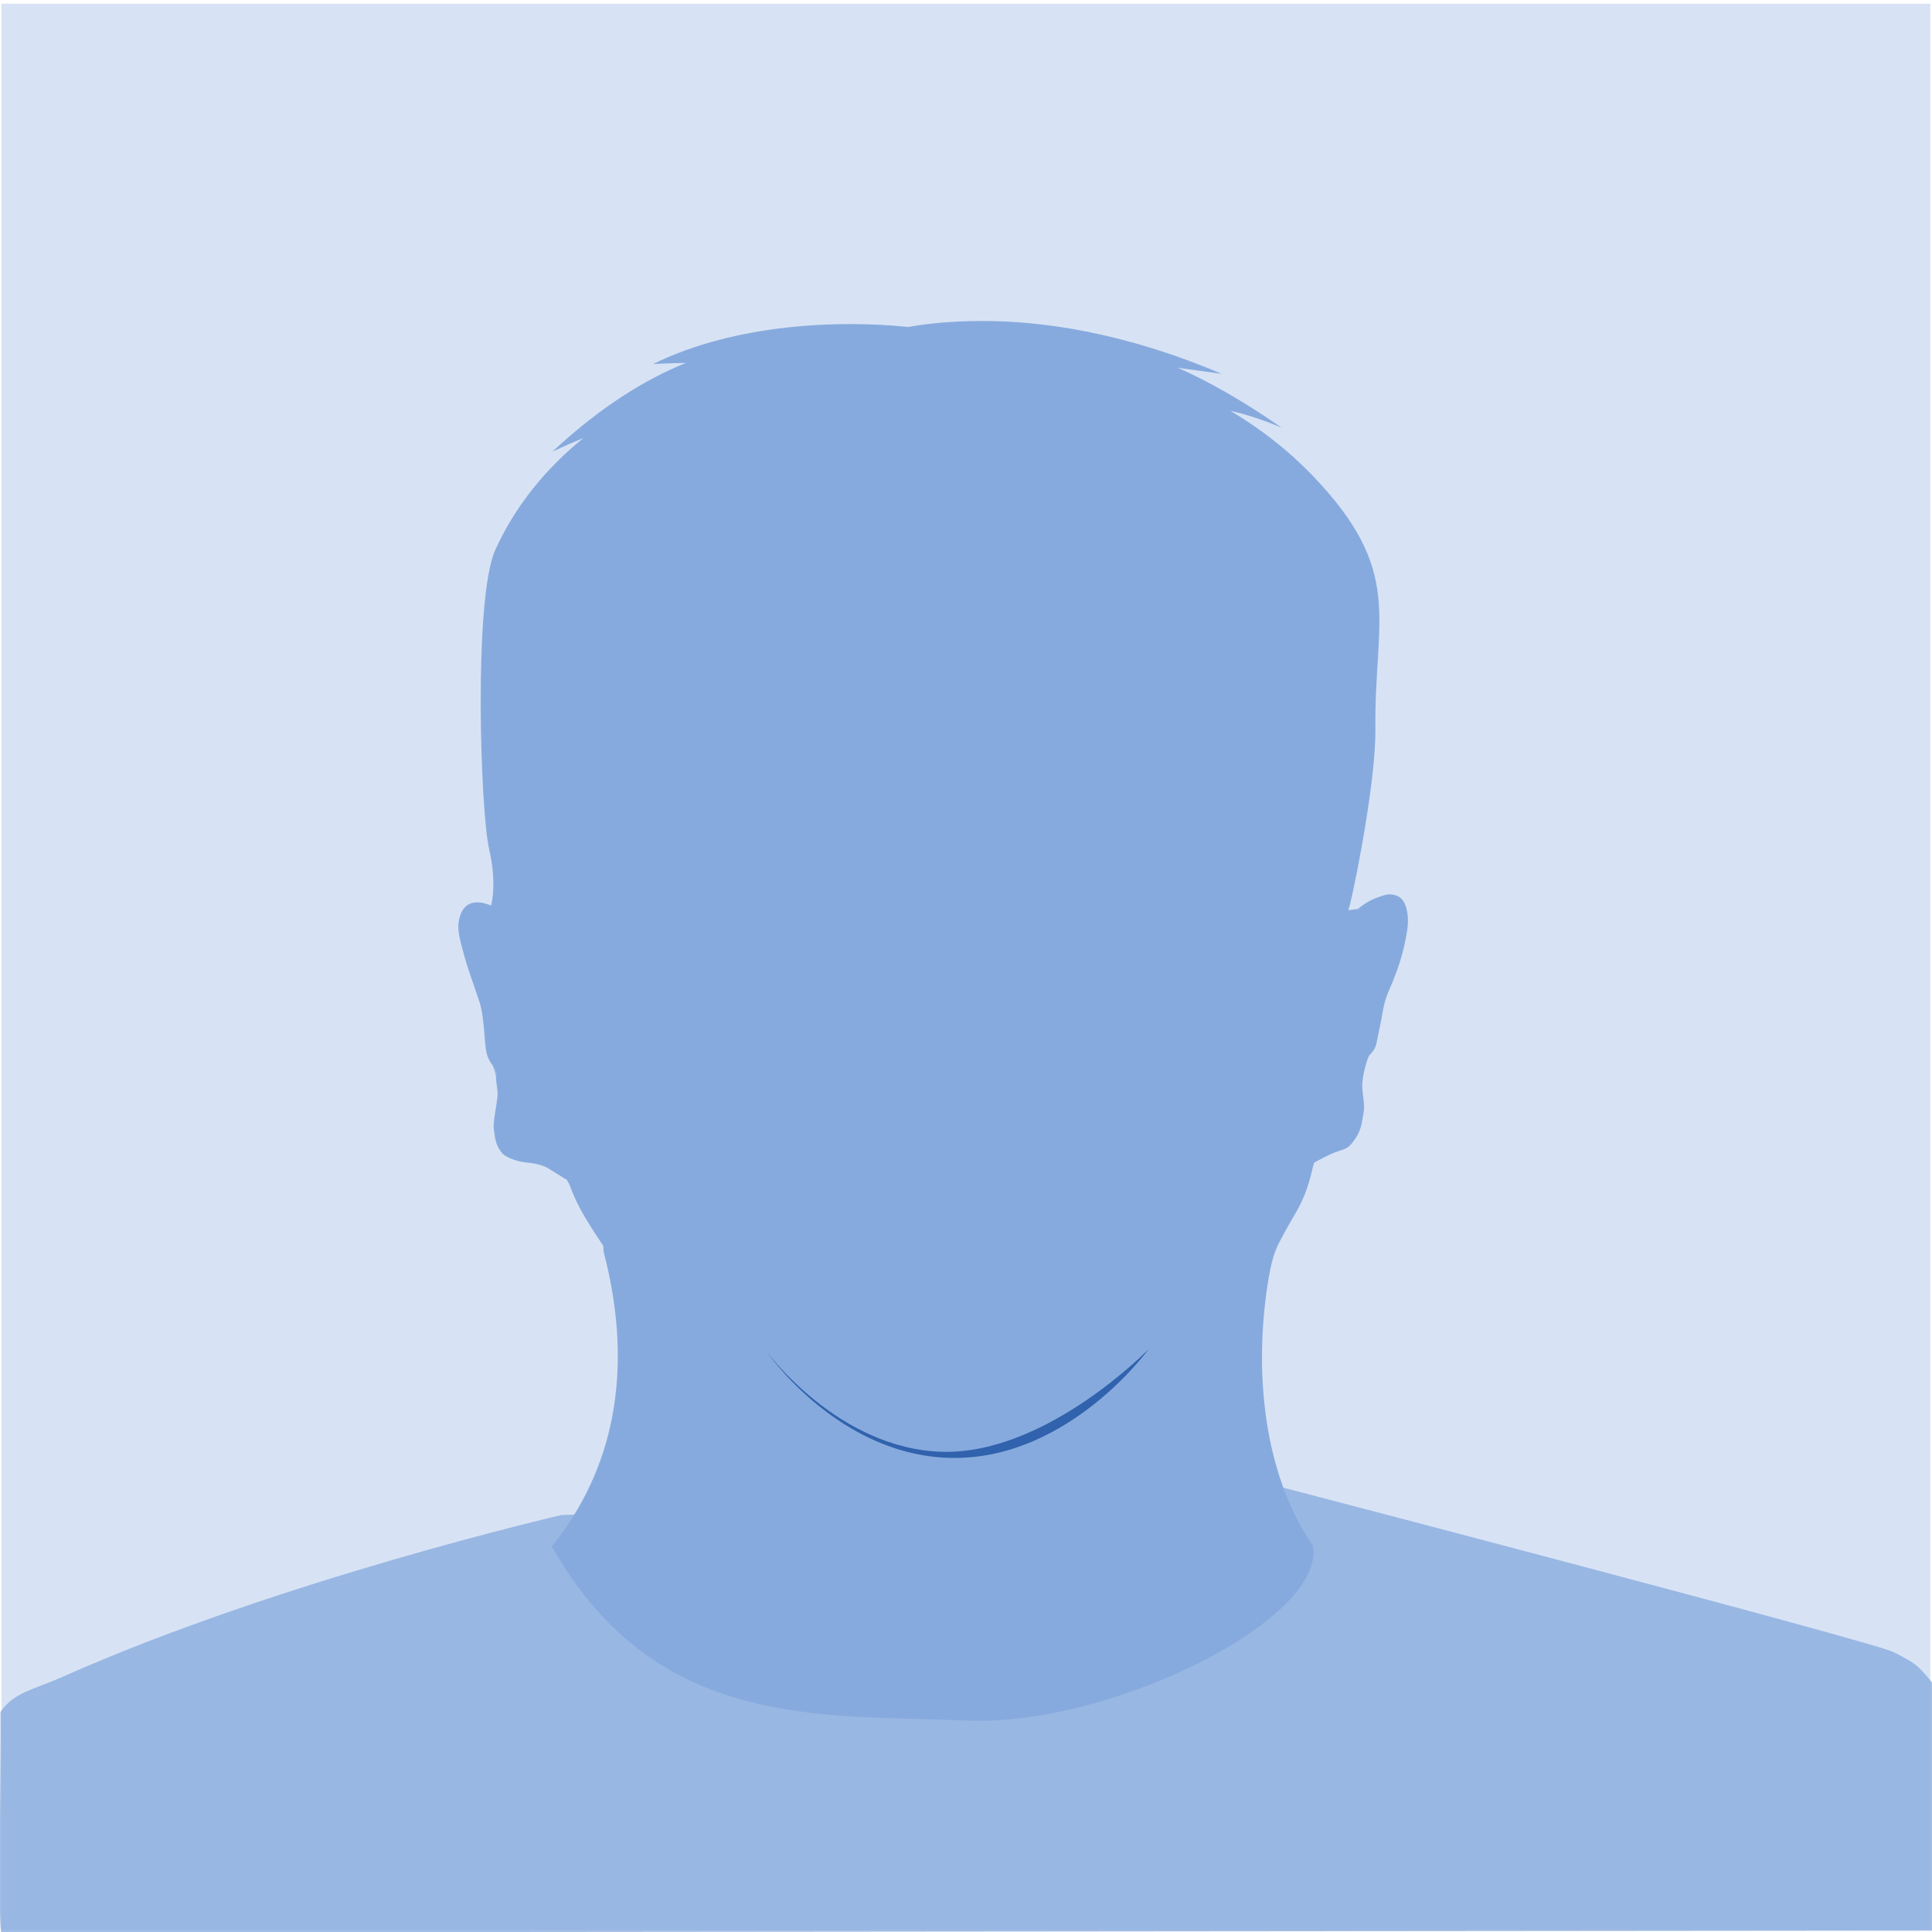
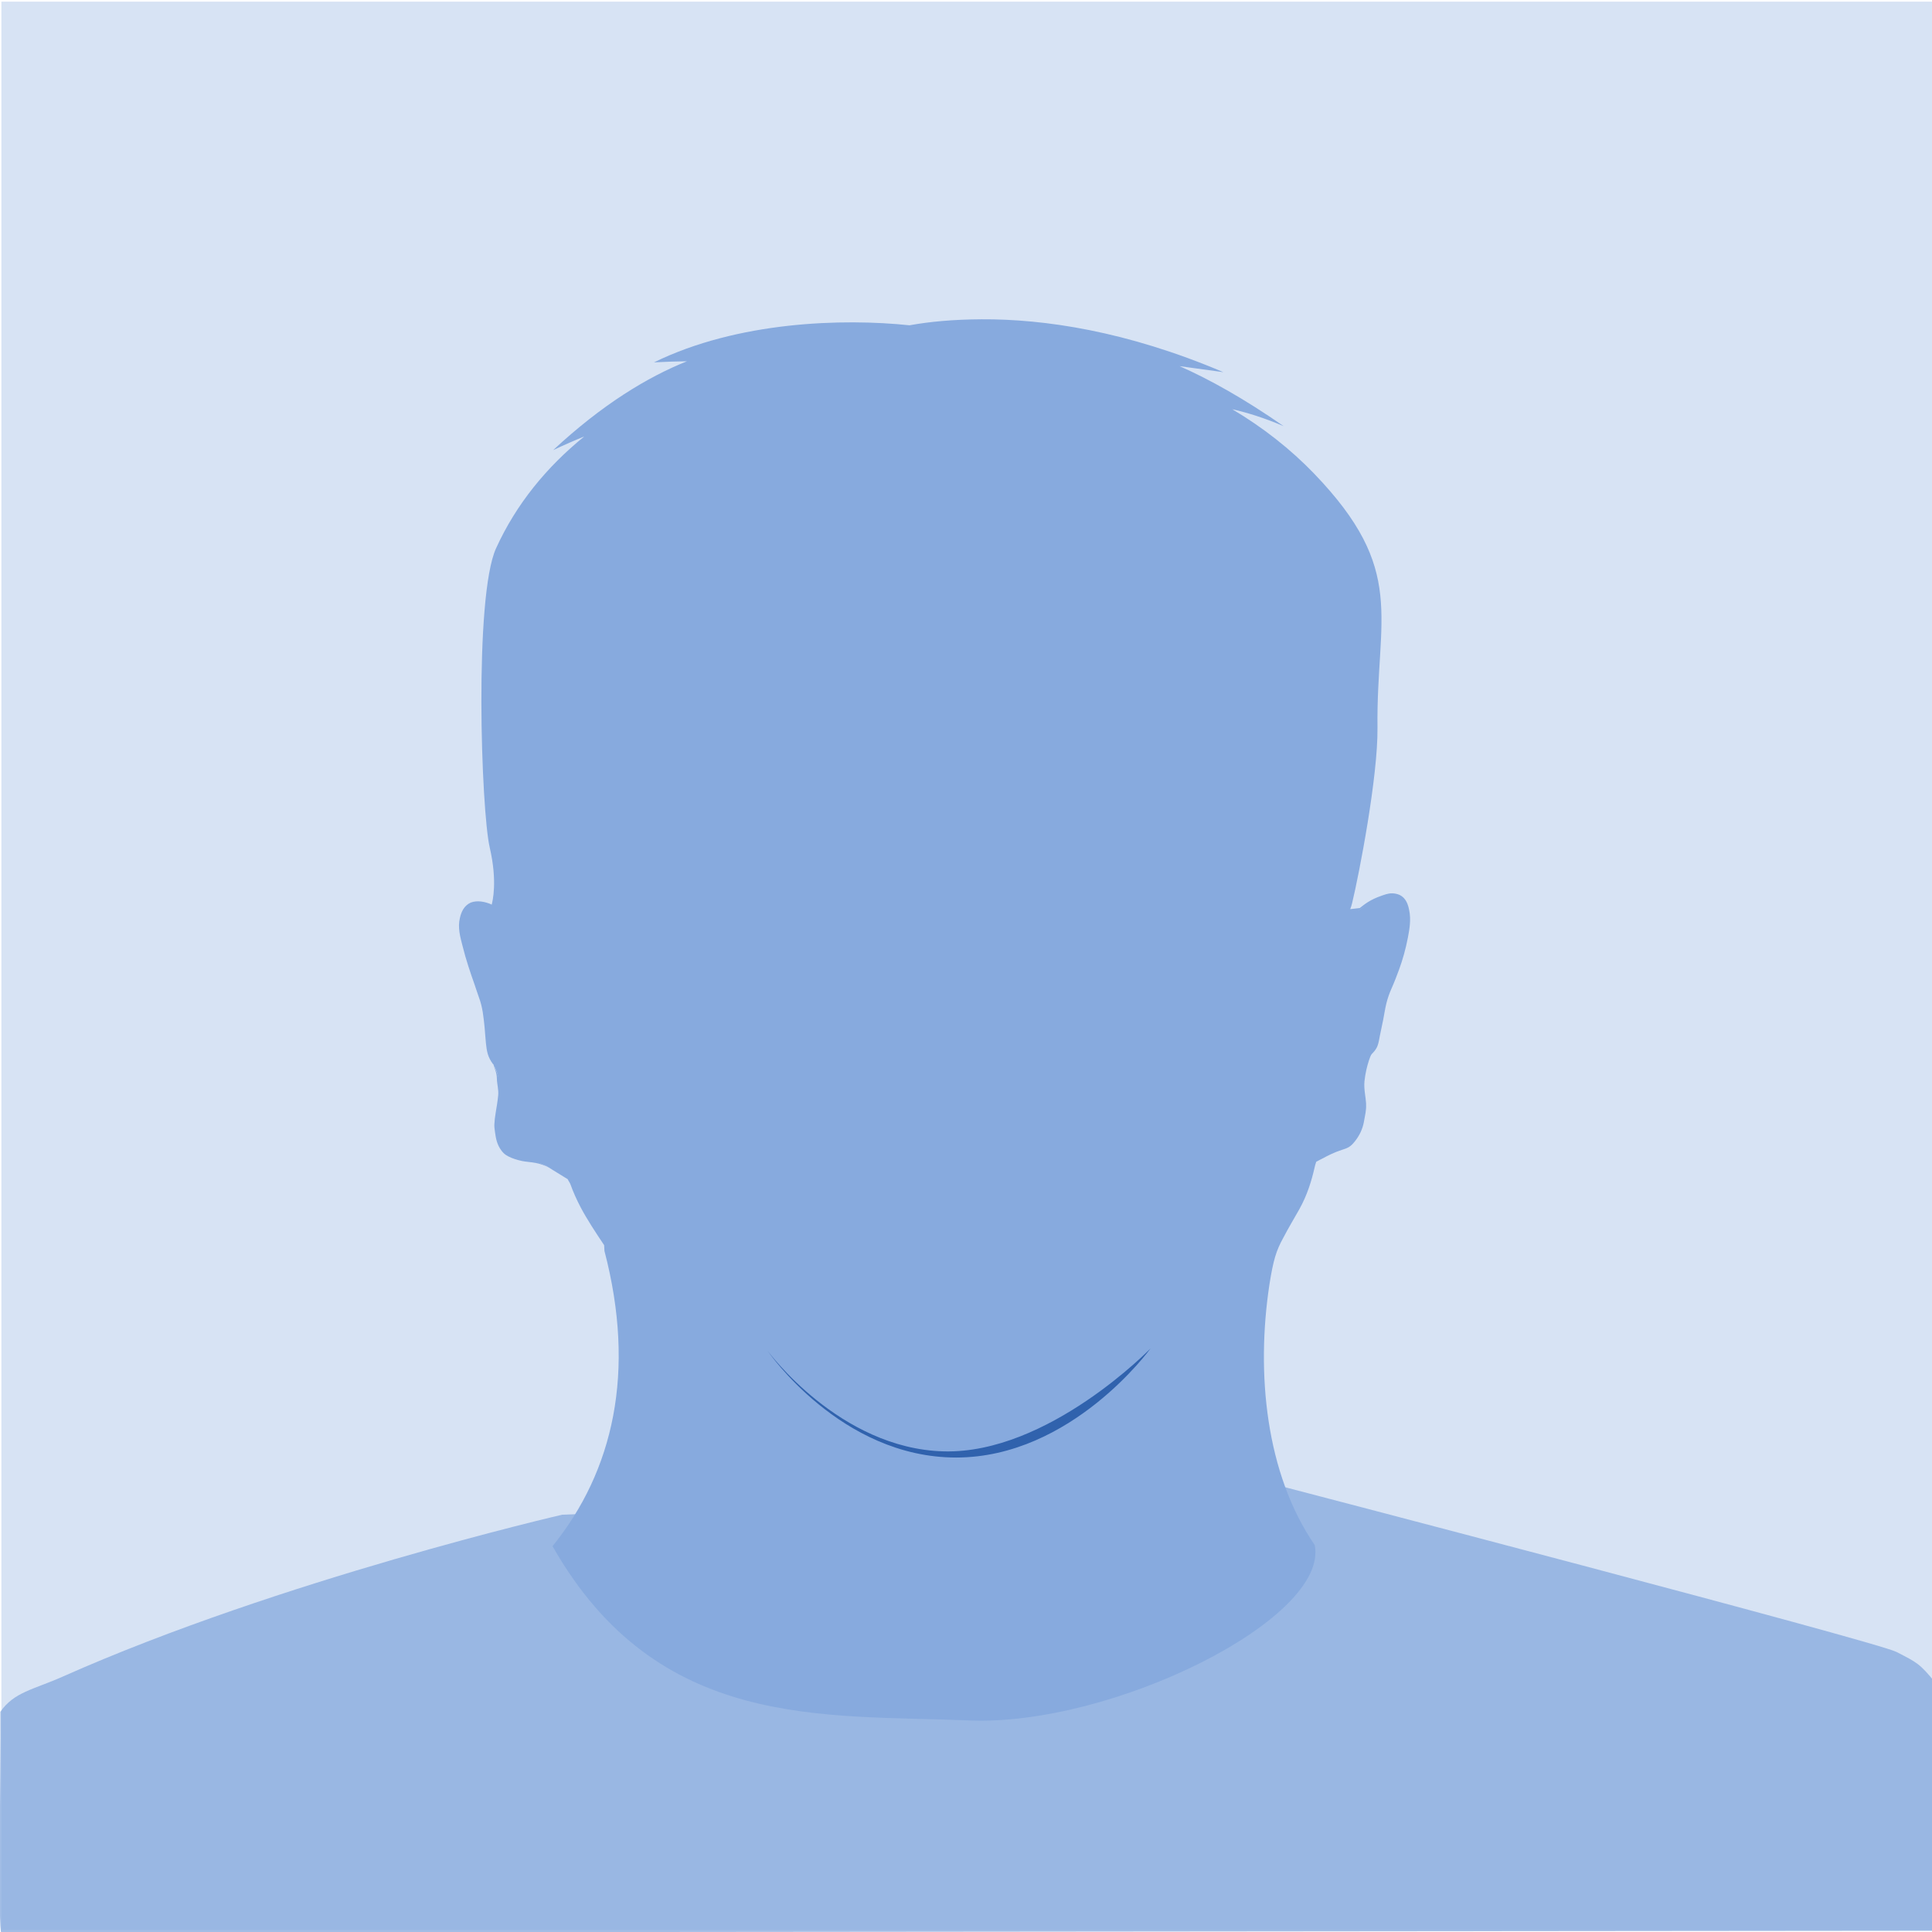
- <svg xmlns="http://www.w3.org/2000/svg" version="1.1" width="512" height="512" id="svg4141">
+ <svg xmlns="http://www.w3.org/2000/svg" version="1.1" width="400" height="400" id="svg4141">
  <defs id="defs4143" />
-   <rect width="511.173" height="510.433" rx="0" ry="0" x="0.39" y="0.983" id="rect4371" style="color:#000000;display:inline;overflow:visible;visibility:visible;fill:#d7e3f4;stroke:none;stroke-width:18.99;marker:none;enable-background:accumulate" />
-   <path d="m 148.76,401.505 c 0,0 -74.465,17.196 -132.125,42.847 -7.852,3.493 -12.844,4.062 -16.516,9.314 0.119,14.567 -0.65,59.24 0.271,58.448 L 512.104,511.649 c 0.021,-13.739 0.631,-58.93 0,-65.667 -4.151,-5.107 -4.873,-5.356 -10.288,-8.15 -5.415,-2.794 -162.449,-43.778 -162.449,-43.778 z" id="path3156" style="opacity:0.776;fill:#87aade;fill-opacity:1;stroke:none;stroke-width:6.115" />
-   <path d="m 363.314,278.693 c 0.247,-0.581 0.538,-0.787 0.746,-1.328 0.347,-0.929 0.475,-1.909 0.672,-2.886 0.27,-1.336 0.576,-2.676 0.839,-4.04 0.279,-1.438 0.494,-2.94 0.839,-4.329 0.345,-1.389 0.793,-2.665 1.342,-3.896 0.79,-1.778 1.45,-3.375 2.013,-4.906 0.904,-2.456 1.758,-5.404 2.349,-8.514 0.445,-2.302 0.847,-4.758 0.336,-7.215 -0.287,-1.53 -0.434,-2.867 -2.09,-3.674 -0.616,-0.273 -1.363,-0.431 -2.013,-0.433 -1.084,-0.004 -2.075,0.24 -3.02,0.578 -1.207,0.421 -2.38,1.12 -3.356,1.732 -0.825,0.517 -2.064,1.568 -2.936,1.977 l -2.366,0.273 c 0.197,-0.471 -0.237,-1.399 -0.096,-1.962 1.874,-7.765 5.189,-34.09 5.039,-46.977 -0.343,-29.378 9.886,-41.059 -14.804,-66.726 -6.207,-6.453 -15.651,-14.02 -23.758,-18.832 4.269,0.958 7.586,1.385 12.382,3.42 -10.546,-7.329 -19.907,-11.329 -27.818,-14.834 3.808,0.505 8.669,1.565 12.634,2.107 C 294.679,87.355 277.259,86.079 260.536,86.177 l -4.228,0.39 c -7.358,0.04 -10.363,0.382 -15.637,1.342 -16.486,-0.634 -39.635,-2.39 -62.934,7.33 3.297,-0.159 6.091,-0.266 8.725,-0.289 -10.435,4.183 -22.055,9.581 -35.083,21.703 2.948,-1.391 5.533,-2.594 8.053,-3.607 -9.95,8.082 -21.013,20.879 -26.342,32.584 -5.843,12.834 -4.558,69.405 -2.282,79.223 2.099,9.055 0.084,14.932 -0.142,15.719 -0.084,-0.04 -0.084,-0.111 -0.168,-0.145 -1.502,-0.621 -3.843,-1.322 -5.65,-0.626 -1.794,0.817 -2.444,2.26 -2.796,3.797 -0.639,2.539 0.084,4.934 0.672,7.214 0.938,3.804 2.053,7.508 3.075,10.391 0.373,1.05 0.838,2.105 1.287,3.319 0.445,1.195 0.844,2.472 1.062,3.848 0.219,1.376 0.311,2.933 0.447,4.378 0.124,1.331 0.084,2.53 0.223,3.848 0.096,0.966 0.12,1.946 0.391,2.886 0.297,0.984 0.754,1.8 1.333,2.579 0.048,0.062 0.125,0.23 0.168,0.289 0.12,0.8 1.098,1.928 1.115,3.674 0.012,1.353 0.559,2.951 0.395,4.518 -0.161,1.567 -0.423,3.103 -0.672,4.573 -0.182,1.061 -0.324,2.073 -0.361,2.986 -0.036,0.651 0.06,1.422 0.168,2.164 0.24,1.727 0.883,3.319 2.104,4.918 0.716,0.951 0.313,1.009 1.497,1.506 1.012,0.416 1.926,0.713 2.917,0.821 1.288,0.143 2.591,0.293 3.64,0.578 1.435,0.389 2.492,0.661 3.617,1.421 1.555,1.05 2.873,1.776 5.113,3.189 0.179,0.485 0.548,0.862 0.732,1.387 0.625,1.786 1.593,3.986 2.685,6.061 1.66,3.154 4.008,6.723 6.212,10.008 l 0.084,1.535 c 8.365,31.99 2.387,58.201 -13.738,78.148 27.805,48.924 71.578,44.501 110.223,46.127 37.899,1.594 95.314,-26.953 91.45,-46.415 -12.997,-18.95 -15.554,-45.576 -11.978,-69.046 1.007,-6.392 1.795,-8.907 3.589,-12.17 1.646,-3.14 2.749,-4.893 4.297,-7.653 2.137,-3.819 3.287,-7.703 4.027,-10.967 0.108,-0.461 0.24,-1.04 0.459,-1.625 0.654,-0.398 1.472,-0.756 1.864,-0.973 1.155,-0.639 2.861,-1.509 4.866,-2.164 0.594,-0.192 1.207,-0.37 1.846,-0.722 0.685,-0.389 1.232,-1.022 1.678,-1.587 1.222,-1.526 2.015,-3.263 2.349,-5.051 0.312,-1.709 0.656,-3.189 0.594,-4.495 -0.005,-0.153 0.005,-0.273 0,-0.433 -0.084,-1.691 -0.638,-3.863 -0.427,-5.916 0.207,-2.03 0.704,-4.041 1.175,-5.484 0.47,-1.442 0.787,-1.831 1.1,-2.569 l -1.2e-4,1.7e-4 v 1.1e-4 h -2.3e-4 4.7e-4 -2.4e-4 z" id="path6671" style="color:#000000;display:inline;overflow:visible;visibility:visible;fill:#87aade;fill-opacity:1;fill-rule:nonzero;stroke:none;stroke-width:6.115;marker:none;enable-background:accumulate" />
-   <path d="m 259.63,85.069 c -7.358,0.04 -13.685,0.626 -18.959,1.587 -17.62,-1.853 -45.393,-1.065 -67.616,9.813 3.297,-0.159 6.091,-0.267 8.725,-0.289 -10.435,4.183 -22.373,11.399 -35.402,23.521 2.949,-1.391 5.701,-2.594 8.221,-3.608 -9.95,8.082 -17.993,17.877 -23.322,29.582 -5.843,12.834 -3.954,69.405 -1.678,79.223 2.099,9.055 0.729,14.365 0.504,15.152 -0.084,-0.04 -0.084,-0.111 -0.168,-0.145 -1.502,-0.621 -3.561,-1.128 -5.369,-0.433 -1.794,0.817 -2.501,2.504 -2.852,4.04 -0.639,2.539 0.084,5.08 0.672,7.359 0.938,3.804 2.166,7.363 3.188,10.246 0.373,1.05 0.727,2.25 1.174,3.463 0.445,1.195 0.788,2.52 1.006,3.896 0.219,1.376 0.367,2.74 0.504,4.185 0.124,1.331 0.2,2.723 0.336,4.04 0.096,0.966 0.227,1.946 0.504,2.886 0.297,0.984 0.764,1.818 1.342,2.597 0.048,0.062 0.122,0.082 0.168,0.145 0.12,0.8 0.865,2.006 0.884,3.752 0.012,1.353 0.506,2.907 0.343,4.473 -0.161,1.567 -0.423,3.148 -0.672,4.618 -0.182,1.061 -0.3,2.117 -0.336,3.03 -0.036,0.651 0.072,1.278 0.168,2.02 0.24,1.727 0.522,3.345 1.743,4.944 0.716,0.951 1.435,1.371 2.618,1.869 1.012,0.416 2.599,0.864 3.59,0.973 1.288,0.143 2.642,0.293 3.691,0.578 1.435,0.389 2.434,0.878 3.188,1.299 -0.714,-0.465 -1.799,-1.112 -3.188,-1.587 -1.059,-0.359 -2.244,-0.651 -3.523,-0.866 -0.969,-0.169 -2.595,-0.566 -3.422,-0.973 -0.973,-0.455 -1.499,-0.839 -2.115,-1.725 -1.044,-1.531 -1.231,-2.933 -1.407,-4.511 -0.127,-1.082 -0.084,-2.249 0,-3.175 0.048,-0.554 0.096,-1.08 0.168,-1.732 0.169,-1.4 0.297,-3.04 0.336,-4.618 0.036,-1.578 -0.532,-3.087 -0.679,-4.473 -0.167,-1.586 -1.01,-2.752 -1.219,-3.608 0.494,0.619 1.012,1.211 1.51,1.732 1.462,1.537 2.594,2.783 3.356,3.752 0.761,0.968 1.174,1.587 1.174,1.587 0,0 -0.3,-0.587 -1.007,-1.587 -0.706,-1 -1.798,-2.439 -3.188,-4.04 -0.561,-0.649 -1.32,-1.248 -1.846,-2.02 -0.525,-0.773 -0.952,-1.674 -1.174,-2.598 -0.219,-0.885 -0.278,-1.908 -0.336,-2.886 -0.084,-1.304 -0.096,-2.545 -0.168,-3.896 -0.072,-1.417 -0.157,-2.913 -0.336,-4.329 -0.177,-1.416 -0.39,-2.722 -0.839,-4.04 -0.684,-1.997 -1.284,-3.968 -1.845,-5.628 -0.799,-2.362 -1.738,-5.032 -2.517,-7.937 -0.176,-0.676 -0.326,-1.333 -0.504,-2.02 0.487,1.069 1.089,1.599 2.013,2.453 2.469,2.28 4.195,0.145 4.195,0.145 2.013,1.338 5.451,5.572 11.409,16.884 -0.451,-0.768 -1.227,-1.064 -2.013,-1.443 -1.438,-0.694 -4.283,0.483 -4.53,2.309 -0.429,3.173 2.498,11.829 2.852,10.101 0.266,-1.296 -1.607,-5.642 -0.504,-7.648 0.574,-1.044 2.903,-1.321 4.698,-0.722 0.474,0.159 0.3,-0.989 0,-1.732 -0.008,-0.034 0.008,-0.123 0,-0.145 -4.595,-10.551 -8.85,-17.921 -12.416,-21.501 -2.112,-2.121 -4.336,-3.234 -5.369,-3.175 -0.419,0.028 -0.681,0.642 -0.839,1.154 -0.005,-0.556 0.036,-1.041 0.168,-1.587 0.371,-1.448 0.935,-3.005 2.349,-3.608 1.334,-0.639 3.079,-0.294 4.53,0.289 6.258,2.511 8.206,6.222 11.074,10.751 1.41,2.227 4.407,9.438 6.124,15.368 -0.867,-6.362 -2.957,-11.784 -3.691,-13.709 l 9.648,0.145 c 0.084,1.649 0.239,3.274 0.672,4.906 0.68,2.608 2.143,5.211 4.53,7.071 3.207,2.435 7.32,3.435 11.241,4.329 6.362,1.484 12.902,2.154 19.463,2.165 8.635,0.023 17.306,-0.524 25.838,-1.732 3.028,-0.428 6.085,-0.951 9.06,-1.732 0.998,-0.261 2.037,-0.463 3.02,-0.866 0.6,-0.227 1.273,-0.593 1.846,-1.154 1.576,-1.679 2.301,-3.718 2.852,-5.628 0.664,-2.217 1.028,-4.435 1.51,-6.638 0.335,-1.546 0.271,-3.257 -0.168,-4.762 5.005,-3.229 11.094,-3.605 14.094,-3.608 3.122,-0.003 8.35,0.981 13.255,3.175 0.008,0.622 0.036,1.262 0.168,1.876 0.516,2.197 1.146,4.429 1.846,6.638 0.58,1.903 1.251,3.967 2.852,5.628 0.582,0.555 1.243,0.934 1.846,1.154 0.989,0.392 2.019,0.617 3.02,0.865 2.987,0.747 6.026,1.194 9.06,1.587 8.55,1.11 17.205,1.559 25.838,1.443 6.56,-0.082 13.124,-0.753 19.463,-2.309 3.907,-0.939 8.072,-2.147 11.241,-4.618 2.358,-1.887 3.723,-4.456 4.362,-7.071 0.411,-1.653 0.624,-3.386 0.672,-5.051 l 13.246,-2.453 c -1.511,2.533 -2.815,6.42 -4.018,10.534 1.719,-4.001 4.464,-8.863 6.208,-11.4 0.435,-0.634 1.553,-2.145 2.684,-3.03 1.136,-0.884 2.424,-1.763 3.859,-2.598 0.989,-0.572 2.057,-1.09 3.188,-1.443 1.485,-0.433 3.18,-0.942 4.362,-0.289 0.782,0.348 1.356,1.054 1.678,1.876 -0.341,-0.141 -0.82,-0.151 -1.342,-0.145 -1.227,0.023 -3.007,0.479 -5.033,1.876 -4.133,2.849 -7.785,9.129 -13.422,24.532 -0.084,0.231 -0.084,0.485 -0.168,0.722 -0.072,0.419 0.012,0.961 0.336,0.866 2.944,-0.888 5.169,-0.028 5.537,2.02 0.39,2.171 -2.762,6.015 -2.013,6.494 0.769,0.491 1.821,-1.576 2.684,-3.319 0.979,-1.974 1.778,-3.739 1.678,-5.339 -0.239,-3.806 -3.6,-5.752 -6.376,-3.463 6.467,-14.121 9.344,-17.249 11.409,-18.471 0,0 0.837,1.717 3.859,0 1.334,-0.758 2.719,-1.663 3.356,-2.886 0.137,1.929 -0.273,3.858 -0.672,5.772 -0.821,3.889 -2.04,7.466 -3.188,10.39 -0.351,0.894 -0.75,1.87 -1.174,2.886 -0.528,1.267 -0.862,2.609 -1.174,4.04 -0.312,1.432 -0.615,2.996 -0.839,4.473 -0.21,1.37 -0.294,2.697 -0.504,4.04 -0.156,0.986 -0.383,1.997 -0.672,2.886 -0.279,0.907 -0.824,1.611 -1.51,2.309 -0.686,0.697 -1.471,1.446 -2.181,2.02 -0.869,0.695 -1.671,1.267 -2.349,1.876 -0.678,0.61 -1.245,1.106 -1.678,1.587 0.447,-0.444 1.172,-0.891 1.846,-1.443 0.706,-0.579 1.441,-1.21 2.349,-1.876 0.741,-0.54 1.603,-1.173 2.349,-1.876 0.746,-0.702 1.462,-1.452 1.846,-2.453 0.347,-0.929 0.475,-1.909 0.672,-2.886 0.27,-1.336 0.576,-2.676 0.839,-4.04 0.279,-1.438 0.494,-2.94 0.839,-4.329 0.345,-1.389 0.793,-2.665 1.342,-3.896 0.79,-1.778 1.45,-3.519 2.013,-5.051 0.904,-2.457 1.758,-5.404 2.349,-8.514 0.445,-2.302 0.847,-4.758 0.336,-7.215 -0.287,-1.53 -0.861,-3.234 -2.517,-4.04 -0.616,-0.273 -1.363,-0.431 -2.013,-0.433 -1.084,-0.004 -2.075,0.383 -3.02,0.722 -1.207,0.421 -2.38,0.976 -3.356,1.587 -0.825,0.517 -1.46,1.048 -2.181,1.587 l -2.517,0.288 c 0.197,-0.471 0.368,-1.024 0.504,-1.587 1.874,-7.765 6.861,-33.579 6.711,-46.466 -0.342,-29.378 7.912,-41.579 -16.778,-67.245 -6.207,-6.453 -13.537,-12.216 -21.644,-17.028 4.269,0.958 8.794,2.439 13.59,4.473 -10.546,-7.328 -19.605,-12.367 -27.516,-15.873 3.808,0.505 7.611,1.046 11.577,1.587 -25.569,-10.871 -47.369,-14.095 -64.093,-13.997 h 2.4e-4 z m 39.597,53.825 c 8.927,0.006 16.228,1.642 20.637,6.638 12.825,14.534 16.406,25.208 17.953,37.519 1.546,12.31 1.24,21.325 6.208,28.139 4.62,6.337 5.62,25.419 4.866,30.737 l -9.899,0.866 c -0.488,-0.733 -0.963,-1.298 -1.678,-1.876 -2.173,-1.744 -4.921,-2.851 -7.55,-3.752 -4.508,-1.559 -9.355,-2.259 -14.094,-2.742 -4.05,-0.416 -8.01,-0.667 -12.08,-0.722 -3.227,-0.04 -6.561,0.161 -9.731,0.433 -3.849,0.329 -7.597,0.748 -11.409,1.299 -3.519,0.509 -7.1,1.081 -10.57,1.876 -1.336,0.305 -2.708,0.73 -4.027,1.154 -0.907,0.286 -1.799,0.627 -2.685,1.154 -2.176,1.318 -3.741,3.167 -4.53,5.339 -0.209,0.572 -0.398,1.135 -0.504,1.732 -4.014,-1.742 -9.579,-2.766 -13.926,-2.742 -4.498,0.028 -11.152,1.447 -14.261,3.319 -0.904,-1.745 -2.35,-3.387 -4.195,-4.473 -0.893,-0.517 -1.942,-0.734 -2.852,-1.01 -1.325,-0.409 -2.686,-0.72 -4.027,-1.01 -3.483,-0.755 -6.876,-1.408 -10.402,-1.876 -3.821,-0.508 -7.723,-0.871 -11.577,-1.155 -3.174,-0.235 -6.338,-0.367 -9.563,-0.289 -4.069,0.103 -8.205,0.26 -12.248,0.722 -4.731,0.537 -9.442,1.42 -13.926,3.03 -2.615,0.931 -5.405,1.983 -7.55,3.752 -1.369,1.136 -2.288,2.573 -2.684,4.185 l -5.872,-0.289 c -1.375,-3.312 -5.336,-13.498 -4.362,-19.192 0.955,-5.586 5.454,-5.634 6.04,-13.709 0.586,-8.075 -1.689,-37.733 1.174,-46.033 2.864,-8.299 15.558,-25.192 26.845,-28.139 19.514,-5.096 35.446,4.734 63.925,3.752 18.689,-0.645 41.513,-6.657 58.556,-6.638 l -2.5e-4,2.4e-4 z m -0.504,96.25 c 1.571,-0.082 3.137,-0.028 4.698,0 4.021,0.051 8.094,0.167 12.08,0.578 4.679,0.485 9.303,1.248 13.59,2.742 2.561,0.9 5.147,1.906 7.047,3.463 1.489,1.212 2.486,2.898 2.517,4.618 0.06,2.358 -0.108,4.677 -0.672,6.927 -0.62,2.414 -1.812,4.756 -3.859,6.349 -2.778,2.228 -6.545,3.359 -10.403,4.329 -6.168,1.518 -12.681,2.077 -19.127,2.165 -8.555,0.113 -17.055,-0.201 -25.503,-1.299 -3.003,-0.391 -6.017,-0.865 -8.893,-1.587 -0.965,-0.243 -1.982,-0.518 -2.852,-0.865 -0.561,-0.242 -1.094,-0.435 -1.342,-0.722 -1.344,-1.326 -1.9,-3.175 -2.517,-5.051 -0.084,-0.255 -0.096,-0.61 -0.167,-0.866 0.209,-0.51 0.136,-1.361 0,-2.453 0.893,-0.392 1.398,-1.282 1.174,-2.165 -0.227,-0.894 -1.162,-1.566 -2.181,-1.587 -0.239,-0.568 -0.413,-1.074 -0.672,-1.443 9.7e-4,-0.103 -0.005,-0.185 0,-0.289 v -0.433 c 0.072,-0.737 0.248,-1.456 0.504,-2.165 0.684,-1.88 2.162,-3.498 4.027,-4.618 0.672,-0.413 1.473,-0.722 2.349,-1.01 1.244,-0.401 2.55,-0.71 3.859,-1.01 3.398,-0.779 6.743,-1.371 10.235,-1.876 3.778,-0.547 7.599,-0.974 11.409,-1.299 1.575,-0.134 3.127,-0.347 4.698,-0.433 v -3.9e-4 z m -109.394,3.608 c 0.781,-0.023 1.566,-0.006 2.349,0 2.349,0.028 4.682,0.26 7.047,0.433 3.815,0.281 7.623,0.651 11.409,1.154 3.499,0.465 6.993,0.991 10.402,1.732 1.313,0.286 2.609,0.623 3.859,1.01 0.88,0.277 1.671,0.604 2.349,1.01 1.882,1.099 3.314,2.746 4.027,4.618 0.355,0.941 0.643,1.904 0.672,2.886 -0.252,0.371 -0.609,0.874 -0.839,1.443 -1.03,0.028 -1.966,0.682 -2.181,1.587 -0.207,0.874 0.463,1.631 1.342,2.02 -0.122,1.104 -0.048,2.086 0.168,2.597 -0.072,0.266 -0.257,0.458 -0.336,0.722 -0.588,1.882 -1.193,3.854 -2.517,5.195 -0.243,0.29 -0.618,0.471 -1.174,0.722 -0.865,0.358 -1.89,0.612 -2.852,0.866 -2.864,0.755 -5.728,1.162 -8.725,1.587 -8.43,1.194 -17.114,1.747 -25.67,1.732 -6.447,-0.011 -12.768,-0.572 -18.959,-2.02 -3.872,-0.926 -7.926,-1.989 -10.738,-4.185 -2.072,-1.57 -3.201,-3.798 -3.859,-6.205 -0.603,-2.243 -0.698,-4.712 -0.672,-7.071 0.005,-1.72 0.879,-3.389 2.349,-4.618 1.875,-1.579 4.332,-2.534 6.879,-3.463 4.264,-1.543 8.919,-2.347 13.59,-2.886 3.979,-0.456 8.06,-0.766 12.08,-0.866 l 2.4e-4,2.8e-4 z" id="path6685" style="fill:#87aade;stroke:none;stroke-width:6.115" />
-   <path d="m 203.18,358.193 c 0,0 18.952,25.848 46.569,26.546 27.616,0.699 54.691,-27.245 54.691,-27.245 0,0 -20.848,28.875 -51.442,28.875 -30.595,0 -49.818,-28.176 -49.818,-28.176 z" id="path3158" style="fill:#3062ad;fill-opacity:1;stroke:none;stroke-width:6.115" />
+   <rect width="399.985" height="399.232" rx="0" ry="0" x="0.29" y="0.339" id="rect4371" style="color:#000000;display:inline;overflow:visible;visibility:visible;fill:#d7e3f4;stroke:none;stroke-width:14.856;marker:none;enable-background:accumulate" />
+   <path d="m 116.387,313.605 c 0,0 -58.268,13.45 -103.386,33.512 -6.144,2.732 -10.05,3.177 -12.923,7.285 0.093,11.393 -0.509,46.334 0.212,45.715 L 400.699,399.753 c 0.017,-10.746 0.494,-46.092 0,-51.361 -3.248,-3.994 -3.813,-4.189 -8.051,-6.375 -4.237,-2.186 -127.114,-34.241 -127.114,-34.241 z" id="path3156" style="opacity:0.776;fill:#87aade;fill-opacity:1;stroke:none;stroke-width:4.784" />
+   <path d="m 284.273,217.547 c 0.193,-0.454 0.421,-0.616 0.584,-1.038 0.271,-0.727 0.372,-1.493 0.525,-2.257 0.211,-1.045 0.45,-2.093 0.657,-3.16 0.219,-1.124 0.387,-2.3 0.657,-3.386 0.27,-1.086 0.62,-2.084 1.05,-3.047 0.618,-1.391 1.134,-2.64 1.575,-3.837 0.708,-1.921 1.375,-4.227 1.838,-6.659 0.348,-1.8 0.662,-3.722 0.263,-5.643 -0.224,-1.197 -0.34,-2.243 -1.636,-2.873 -0.482,-0.214 -1.066,-0.337 -1.575,-0.339 -0.848,-0.003 -1.623,0.188 -2.363,0.452 -0.944,0.329 -1.862,0.876 -2.626,1.354 -0.646,0.404 -1.615,1.226 -2.298,1.546 l -1.851,0.214 c 0.154,-0.369 -0.186,-1.094 -0.075,-1.535 1.466,-6.074 4.06,-26.663 3.943,-36.743 -0.268,-22.978 7.736,-32.114 -11.584,-52.189 -4.857,-5.047 -12.247,-10.966 -18.59,-14.729 3.34,0.749 5.936,1.083 9.689,2.675 -8.252,-5.732 -15.577,-8.861 -21.767,-11.603 2.98,0.395 6.783,1.224 9.886,1.648 -20.008,-8.502 -33.639,-9.501 -46.725,-9.424 l -3.309,0.305 c -5.757,0.031 -8.109,0.299 -12.236,1.05 -12.9,-0.496 -31.014,-1.869 -49.245,5.733 2.58,-0.124 4.766,-0.208 6.827,-0.226 -8.165,3.272 -17.257,7.494 -27.452,16.975 2.307,-1.088 4.329,-2.029 6.302,-2.822 -7.786,6.322 -16.442,16.33 -20.612,25.485 -4.572,10.038 -3.566,54.285 -1.786,61.963 1.643,7.082 0.066,11.679 -0.111,12.294 -0.066,-0.031 -0.066,-0.087 -0.131,-0.113 -1.176,-0.486 -3.007,-1.034 -4.421,-0.49 -1.404,0.639 -1.913,1.768 -2.188,2.97 -0.5,1.986 0.066,3.859 0.525,5.643 0.734,2.975 1.607,5.873 2.406,8.127 0.292,0.822 0.656,1.647 1.007,2.596 0.348,0.935 0.661,1.934 0.831,3.01 0.172,1.076 0.243,2.294 0.35,3.424 0.097,1.041 0.066,1.979 0.175,3.009 0.075,0.756 0.094,1.522 0.306,2.257 0.233,0.77 0.59,1.408 1.043,2.017 0.038,0.048 0.098,0.18 0.131,0.226 0.094,0.626 0.86,1.508 0.873,2.874 0.009,1.058 0.437,2.308 0.309,3.533 -0.126,1.225 -0.331,2.427 -0.525,3.577 -0.143,0.83 -0.253,1.621 -0.282,2.336 -0.028,0.509 0.047,1.112 0.131,1.693 0.188,1.351 0.691,2.596 1.646,3.846 0.56,0.744 0.245,0.789 1.171,1.178 0.792,0.325 1.507,0.557 2.282,0.642 1.008,0.112 2.027,0.229 2.848,0.452 1.123,0.304 1.95,0.517 2.83,1.111 1.217,0.821 2.248,1.389 4.001,2.494 0.14,0.379 0.429,0.674 0.572,1.085 0.489,1.397 1.247,3.117 2.101,4.74 1.299,2.467 3.136,5.258 4.861,7.827 l 0.066,1.201 c 6.545,25.021 1.868,45.521 -10.75,61.123 21.757,38.265 56.009,34.806 86.248,36.078 29.656,1.247 74.582,-21.081 71.558,-36.303 -10.17,-14.822 -12.171,-35.647 -9.372,-54.004 0.788,-4.999 1.405,-6.967 2.808,-9.519 1.288,-2.456 2.151,-3.827 3.362,-5.986 1.673,-2.987 2.572,-6.025 3.151,-8.578 0.085,-0.361 0.188,-0.814 0.359,-1.271 0.511,-0.311 1.152,-0.591 1.459,-0.761 0.904,-0.5 2.239,-1.18 3.807,-1.693 0.464,-0.15 0.944,-0.29 1.444,-0.565 0.536,-0.304 0.964,-0.799 1.313,-1.241 0.956,-1.194 1.577,-2.552 1.838,-3.95 0.244,-1.336 0.513,-2.494 0.464,-3.516 -0.004,-0.119 0.004,-0.214 0,-0.339 -0.066,-1.323 -0.499,-3.021 -0.334,-4.628 0.162,-1.588 0.551,-3.161 0.92,-4.289 0.368,-1.128 0.616,-1.432 0.86,-2.009 l -9e-5,1.4e-4 v 8e-5 h -1.8e-4 3.7e-4 -1.9e-4 z" id="path6671" style="color:#000000;display:inline;overflow:visible;visibility:visible;fill:#87aade;fill-opacity:1;fill-rule:nonzero;stroke:none;stroke-width:4.784;marker:none;enable-background:accumulate" />
+   <path d="m 203.142,66.106 c -5.757,0.031 -10.709,0.49 -14.835,1.242 -13.787,-1.449 -35.519,-0.833 -52.909,7.675 2.58,-0.124 4.766,-0.209 6.827,-0.226 -8.165,3.271 -17.507,8.916 -27.702,18.397 2.307,-1.088 4.461,-2.029 6.433,-2.822 -7.786,6.322 -14.079,13.983 -18.249,23.138 -4.572,10.038 -3.094,54.285 -1.313,61.963 1.643,7.083 0.571,11.236 0.394,11.851 -0.066,-0.031 -0.066,-0.086 -0.131,-0.113 -1.176,-0.486 -2.787,-0.883 -4.201,-0.339 -1.404,0.639 -1.957,1.958 -2.232,3.16 -0.5,1.986 0.066,3.973 0.525,5.756 0.734,2.976 1.695,5.759 2.494,8.014 0.292,0.822 0.569,1.76 0.919,2.709 0.348,0.935 0.617,1.971 0.787,3.047 0.172,1.076 0.287,2.143 0.394,3.273 0.097,1.041 0.157,2.13 0.263,3.16 0.075,0.756 0.177,1.522 0.394,2.257 0.233,0.77 0.598,1.422 1.05,2.032 0.038,0.048 0.096,0.064 0.131,0.113 0.094,0.626 0.677,1.569 0.692,2.935 0.009,1.058 0.396,2.273 0.268,3.499 -0.126,1.225 -0.331,2.462 -0.525,3.612 -0.143,0.83 -0.235,1.656 -0.263,2.37 -0.028,0.509 0.056,0.999 0.131,1.58 0.188,1.351 0.408,2.616 1.364,3.867 0.56,0.744 1.123,1.072 2.049,1.462 0.792,0.325 2.034,0.676 2.809,0.761 1.008,0.112 2.067,0.229 2.888,0.452 1.123,0.304 1.905,0.686 2.495,1.016 -0.558,-0.364 -1.407,-0.87 -2.495,-1.242 -0.829,-0.281 -1.756,-0.509 -2.757,-0.678 -0.758,-0.132 -2.031,-0.443 -2.678,-0.761 -0.761,-0.356 -1.173,-0.656 -1.655,-1.349 -0.817,-1.197 -0.963,-2.294 -1.101,-3.528 -0.099,-0.846 -0.066,-1.759 0,-2.483 0.038,-0.433 0.075,-0.845 0.131,-1.354 0.132,-1.095 0.233,-2.378 0.263,-3.612 0.028,-1.234 -0.417,-2.414 -0.531,-3.499 -0.13,-1.24 -0.79,-2.153 -0.954,-2.822 0.387,0.484 0.792,0.947 1.182,1.354 1.144,1.202 2.03,2.177 2.626,2.934 0.596,0.757 0.919,1.242 0.919,1.242 0,0 -0.235,-0.459 -0.788,-1.242 -0.553,-0.782 -1.407,-1.908 -2.494,-3.16 -0.439,-0.507 -1.033,-0.976 -1.444,-1.58 -0.411,-0.604 -0.745,-1.31 -0.919,-2.032 -0.172,-0.692 -0.218,-1.492 -0.263,-2.257 -0.066,-1.02 -0.075,-1.991 -0.131,-3.047 -0.056,-1.108 -0.123,-2.279 -0.263,-3.386 -0.139,-1.107 -0.305,-2.129 -0.657,-3.16 -0.535,-1.562 -1.005,-3.103 -1.444,-4.402 -0.625,-1.847 -1.36,-3.935 -1.969,-6.208 -0.138,-0.528 -0.255,-1.043 -0.394,-1.58 0.381,0.836 0.852,1.251 1.575,1.919 1.932,1.783 3.282,0.113 3.282,0.113 1.575,1.047 4.265,4.358 8.928,13.205 -0.353,-0.601 -0.96,-0.832 -1.575,-1.129 -1.126,-0.543 -3.351,0.378 -3.545,1.806 -0.336,2.482 1.954,9.252 2.232,7.901 0.208,-1.014 -1.258,-4.413 -0.394,-5.982 0.449,-0.817 2.272,-1.033 3.676,-0.565 0.371,0.124 0.235,-0.774 0,-1.354 -0.006,-0.027 0.006,-0.096 0,-0.113 -3.596,-8.252 -6.925,-14.017 -9.715,-16.817 -1.653,-1.659 -3.393,-2.529 -4.201,-2.483 -0.328,0.022 -0.533,0.502 -0.657,0.903 -0.004,-0.435 0.028,-0.814 0.131,-1.241 0.29,-1.132 0.732,-2.351 1.838,-2.822 1.044,-0.5 2.41,-0.23 3.545,0.226 4.896,1.964 6.421,4.867 8.665,8.409 1.103,1.742 3.449,7.382 4.792,12.02 -0.678,-4.976 -2.314,-9.217 -2.888,-10.722 l 7.549,0.113 c 0.066,1.289 0.187,2.561 0.525,3.837 0.532,2.04 1.677,4.076 3.545,5.53 2.509,1.904 5.728,2.687 8.796,3.386 4.978,1.16 10.096,1.685 15.229,1.693 6.757,0.018 13.542,-0.41 20.218,-1.354 2.369,-0.335 4.762,-0.744 7.089,-1.354 0.781,-0.204 1.594,-0.362 2.363,-0.678 0.469,-0.177 0.996,-0.464 1.444,-0.903 1.233,-1.313 1.801,-2.908 2.232,-4.402 0.52,-1.734 0.804,-3.469 1.182,-5.192 0.262,-1.209 0.212,-2.547 -0.131,-3.725 3.917,-2.525 8.681,-2.819 11.028,-2.822 2.443,-0.002 6.534,0.767 10.372,2.483 0.006,0.486 0.028,0.987 0.131,1.467 0.404,1.719 0.897,3.464 1.444,5.192 0.454,1.488 0.979,3.103 2.232,4.402 0.455,0.434 0.972,0.731 1.444,0.903 0.774,0.307 1.58,0.482 2.363,0.677 2.337,0.584 4.715,0.934 7.089,1.242 6.69,0.869 13.462,1.219 20.218,1.129 5.133,-0.064 10.269,-0.589 15.229,-1.806 3.057,-0.734 6.317,-1.679 8.796,-3.612 1.845,-1.476 2.913,-3.485 3.413,-5.53 0.322,-1.293 0.488,-2.648 0.525,-3.95 l 10.365,-1.919 c -1.183,1.981 -2.203,5.021 -3.144,8.239 1.345,-3.13 3.493,-6.932 4.858,-8.916 0.341,-0.496 1.215,-1.678 2.101,-2.37 0.889,-0.691 1.896,-1.379 3.02,-2.032 0.774,-0.448 1.61,-0.852 2.494,-1.129 1.162,-0.339 2.488,-0.737 3.413,-0.226 0.612,0.272 1.061,0.824 1.313,1.467 -0.267,-0.11 -0.642,-0.118 -1.05,-0.113 -0.96,0.018 -2.353,0.374 -3.939,1.467 -3.234,2.228 -6.091,7.14 -10.503,19.187 -0.066,0.181 -0.066,0.38 -0.131,0.565 -0.056,0.327 0.009,0.752 0.263,0.678 2.303,-0.695 4.044,-0.022 4.332,1.58 0.305,1.698 -2.162,4.705 -1.575,5.079 0.601,0.384 1.425,-1.233 2.101,-2.596 0.766,-1.544 1.391,-2.925 1.313,-4.176 -0.187,-2.977 -2.817,-4.499 -4.989,-2.709 5.06,-11.045 7.311,-13.492 8.927,-14.447 0,0 0.655,1.343 3.02,0 1.044,-0.593 2.128,-1.301 2.626,-2.257 0.107,1.509 -0.214,3.017 -0.525,4.515 -0.643,3.042 -1.596,5.839 -2.495,8.126 -0.275,0.699 -0.586,1.463 -0.919,2.257 -0.413,0.991 -0.675,2.04 -0.919,3.16 -0.244,1.12 -0.481,2.343 -0.657,3.499 -0.164,1.072 -0.23,2.11 -0.394,3.16 -0.122,0.771 -0.299,1.562 -0.525,2.257 -0.219,0.709 -0.645,1.26 -1.182,1.806 -0.537,0.545 -1.151,1.131 -1.707,1.58 -0.68,0.544 -1.308,0.991 -1.838,1.467 -0.53,0.477 -0.974,0.865 -1.313,1.242 0.35,-0.347 0.917,-0.697 1.444,-1.129 0.553,-0.453 1.128,-0.947 1.838,-1.467 0.58,-0.423 1.254,-0.918 1.838,-1.467 0.584,-0.549 1.144,-1.135 1.444,-1.919 0.271,-0.727 0.372,-1.493 0.525,-2.257 0.211,-1.045 0.45,-2.093 0.657,-3.16 0.219,-1.124 0.387,-2.3 0.657,-3.386 0.27,-1.086 0.62,-2.085 1.05,-3.047 0.618,-1.391 1.134,-2.753 1.575,-3.95 0.708,-1.921 1.375,-4.227 1.838,-6.659 0.348,-1.8 0.662,-3.722 0.263,-5.643 -0.224,-1.197 -0.674,-2.53 -1.969,-3.16 -0.482,-0.214 -1.066,-0.337 -1.575,-0.339 -0.848,-0.003 -1.623,0.3 -2.363,0.565 -0.944,0.329 -1.862,0.763 -2.626,1.242 -0.646,0.404 -1.143,0.82 -1.707,1.242 l -1.969,0.225 c 0.154,-0.369 0.288,-0.801 0.394,-1.242 1.466,-6.074 5.369,-26.263 5.251,-36.343 -0.267,-22.978 6.191,-32.52 -13.129,-52.596 -4.857,-5.047 -10.592,-9.555 -16.936,-13.318 3.34,0.749 6.882,1.907 10.634,3.499 -8.252,-5.732 -15.341,-9.673 -21.531,-12.415 2.98,0.395 5.956,0.818 9.059,1.242 C 233.286,68.551 216.228,66.028 203.142,66.105 h 1.9e-4 z m 30.984,42.099 c 6.985,0.005 12.698,1.284 16.148,5.192 10.036,11.367 12.838,19.717 14.048,29.345 1.21,9.628 0.97,16.68 4.858,22.009 3.615,4.957 4.398,19.881 3.807,24.04 l -7.746,0.678 c -0.382,-0.574 -0.753,-1.015 -1.313,-1.467 -1.7,-1.364 -3.851,-2.23 -5.908,-2.935 -3.527,-1.219 -7.32,-1.767 -11.028,-2.144 -3.169,-0.325 -6.268,-0.522 -9.453,-0.565 -2.525,-0.031 -5.134,0.126 -7.615,0.339 -3.012,0.257 -5.944,0.585 -8.928,1.016 -2.753,0.398 -5.555,0.846 -8.271,1.467 -1.045,0.239 -2.119,0.571 -3.151,0.903 -0.709,0.224 -1.407,0.49 -2.101,0.903 -1.703,1.031 -2.927,2.477 -3.545,4.176 -0.163,0.448 -0.312,0.888 -0.394,1.354 -3.141,-1.363 -7.495,-2.164 -10.897,-2.144 -3.52,0.022 -8.727,1.132 -11.159,2.596 -0.708,-1.365 -1.839,-2.649 -3.282,-3.499 -0.699,-0.404 -1.519,-0.574 -2.232,-0.79 -1.037,-0.32 -2.102,-0.563 -3.151,-0.79 -2.725,-0.591 -5.38,-1.101 -8.14,-1.467 -2.99,-0.397 -6.043,-0.681 -9.059,-0.903 -2.483,-0.184 -4.959,-0.287 -7.483,-0.226 -3.184,0.081 -6.42,0.203 -9.584,0.565 -3.702,0.42 -7.389,1.111 -10.897,2.37 -2.046,0.728 -4.229,1.551 -5.908,2.935 -1.071,0.889 -1.79,2.013 -2.101,3.273 l -4.595,-0.226 c -1.076,-2.591 -4.175,-10.558 -3.413,-15.011 0.747,-4.369 4.267,-4.407 4.726,-10.722 0.459,-6.316 -1.322,-29.513 0.919,-36.004 2.241,-6.491 12.174,-19.704 21.006,-22.009 15.269,-3.986 27.736,3.703 50.02,2.934 14.624,-0.504 32.484,-5.207 45.819,-5.192 l -2e-4,1.9e-4 z m -0.394,75.282 c 1.229,-0.064 2.454,-0.022 3.676,0 3.147,0.04 6.334,0.131 9.453,0.452 3.661,0.379 7.279,0.976 10.634,2.144 2.004,0.704 4.028,1.491 5.514,2.709 1.165,0.948 1.945,2.267 1.969,3.612 0.047,1.845 -0.085,3.658 -0.525,5.418 -0.485,1.888 -1.418,3.72 -3.02,4.966 -2.174,1.742 -5.121,2.627 -8.14,3.386 -4.827,1.187 -9.923,1.624 -14.967,1.693 -6.695,0.089 -13.345,-0.157 -19.956,-1.016 -2.35,-0.306 -4.708,-0.677 -6.958,-1.242 -0.755,-0.19 -1.551,-0.405 -2.232,-0.677 -0.439,-0.189 -0.856,-0.34 -1.05,-0.565 -1.052,-1.037 -1.487,-2.483 -1.969,-3.95 -0.066,-0.199 -0.075,-0.477 -0.13,-0.678 0.163,-0.399 0.106,-1.064 0,-1.919 0.699,-0.307 1.094,-1.002 0.919,-1.693 -0.177,-0.699 -0.909,-1.225 -1.707,-1.242 -0.187,-0.444 -0.323,-0.84 -0.525,-1.129 7.6e-4,-0.081 -0.004,-0.145 0,-0.226 v -0.339 c 0.056,-0.577 0.194,-1.139 0.394,-1.693 0.535,-1.47 1.692,-2.736 3.151,-3.612 0.525,-0.323 1.153,-0.565 1.838,-0.79 0.973,-0.314 1.996,-0.555 3.02,-0.79 2.659,-0.609 5.277,-1.072 8.008,-1.467 2.956,-0.428 5.946,-0.762 8.927,-1.016 1.232,-0.105 2.447,-0.271 3.676,-0.339 v -3e-4 z m -85.599,2.822 c 0.611,-0.018 1.225,-0.005 1.838,0 1.838,0.022 3.664,0.203 5.514,0.339 2.985,0.22 5.965,0.509 8.927,0.903 2.738,0.364 5.472,0.775 8.14,1.354 1.028,0.224 2.042,0.487 3.02,0.79 0.689,0.217 1.308,0.473 1.838,0.79 1.472,0.859 2.593,2.147 3.151,3.612 0.278,0.736 0.503,1.489 0.525,2.257 -0.197,0.291 -0.477,0.683 -0.657,1.129 -0.806,0.022 -1.539,0.533 -1.707,1.242 -0.162,0.683 0.362,1.276 1.05,1.58 -0.096,0.864 -0.038,1.631 0.131,2.032 -0.056,0.208 -0.201,0.358 -0.263,0.565 -0.46,1.472 -0.934,3.014 -1.969,4.063 -0.191,0.227 -0.483,0.369 -0.919,0.565 -0.677,0.28 -1.479,0.478 -2.232,0.678 -2.241,0.59 -4.482,0.909 -6.827,1.242 -6.597,0.934 -13.392,1.367 -20.087,1.354 -5.045,-0.009 -9.991,-0.448 -14.835,-1.58 -3.03,-0.724 -6.202,-1.556 -8.402,-3.273 -1.621,-1.228 -2.505,-2.971 -3.02,-4.853 -0.472,-1.755 -0.546,-3.686 -0.525,-5.53 0.004,-1.345 0.688,-2.65 1.838,-3.612 1.467,-1.235 3.39,-1.982 5.383,-2.709 3.337,-1.207 6.979,-1.836 10.634,-2.257 3.114,-0.357 6.307,-0.599 9.453,-0.678 l 1.9e-4,2.2e-4 z" id="path6685" style="fill:#87aade;stroke:none;stroke-width:4.784" />
+   <path d="m 158.97,279.728 c 0,0 14.83,20.217 36.439,20.763 21.609,0.546 42.795,-21.309 42.795,-21.309 0,0 -16.313,22.584 -40.253,22.584 -23.94,0 -38.982,-22.038 -38.982,-22.038 z" id="path3158" style="fill:#3062ad;fill-opacity:1;stroke:none;stroke-width:4.784" />
</svg>
